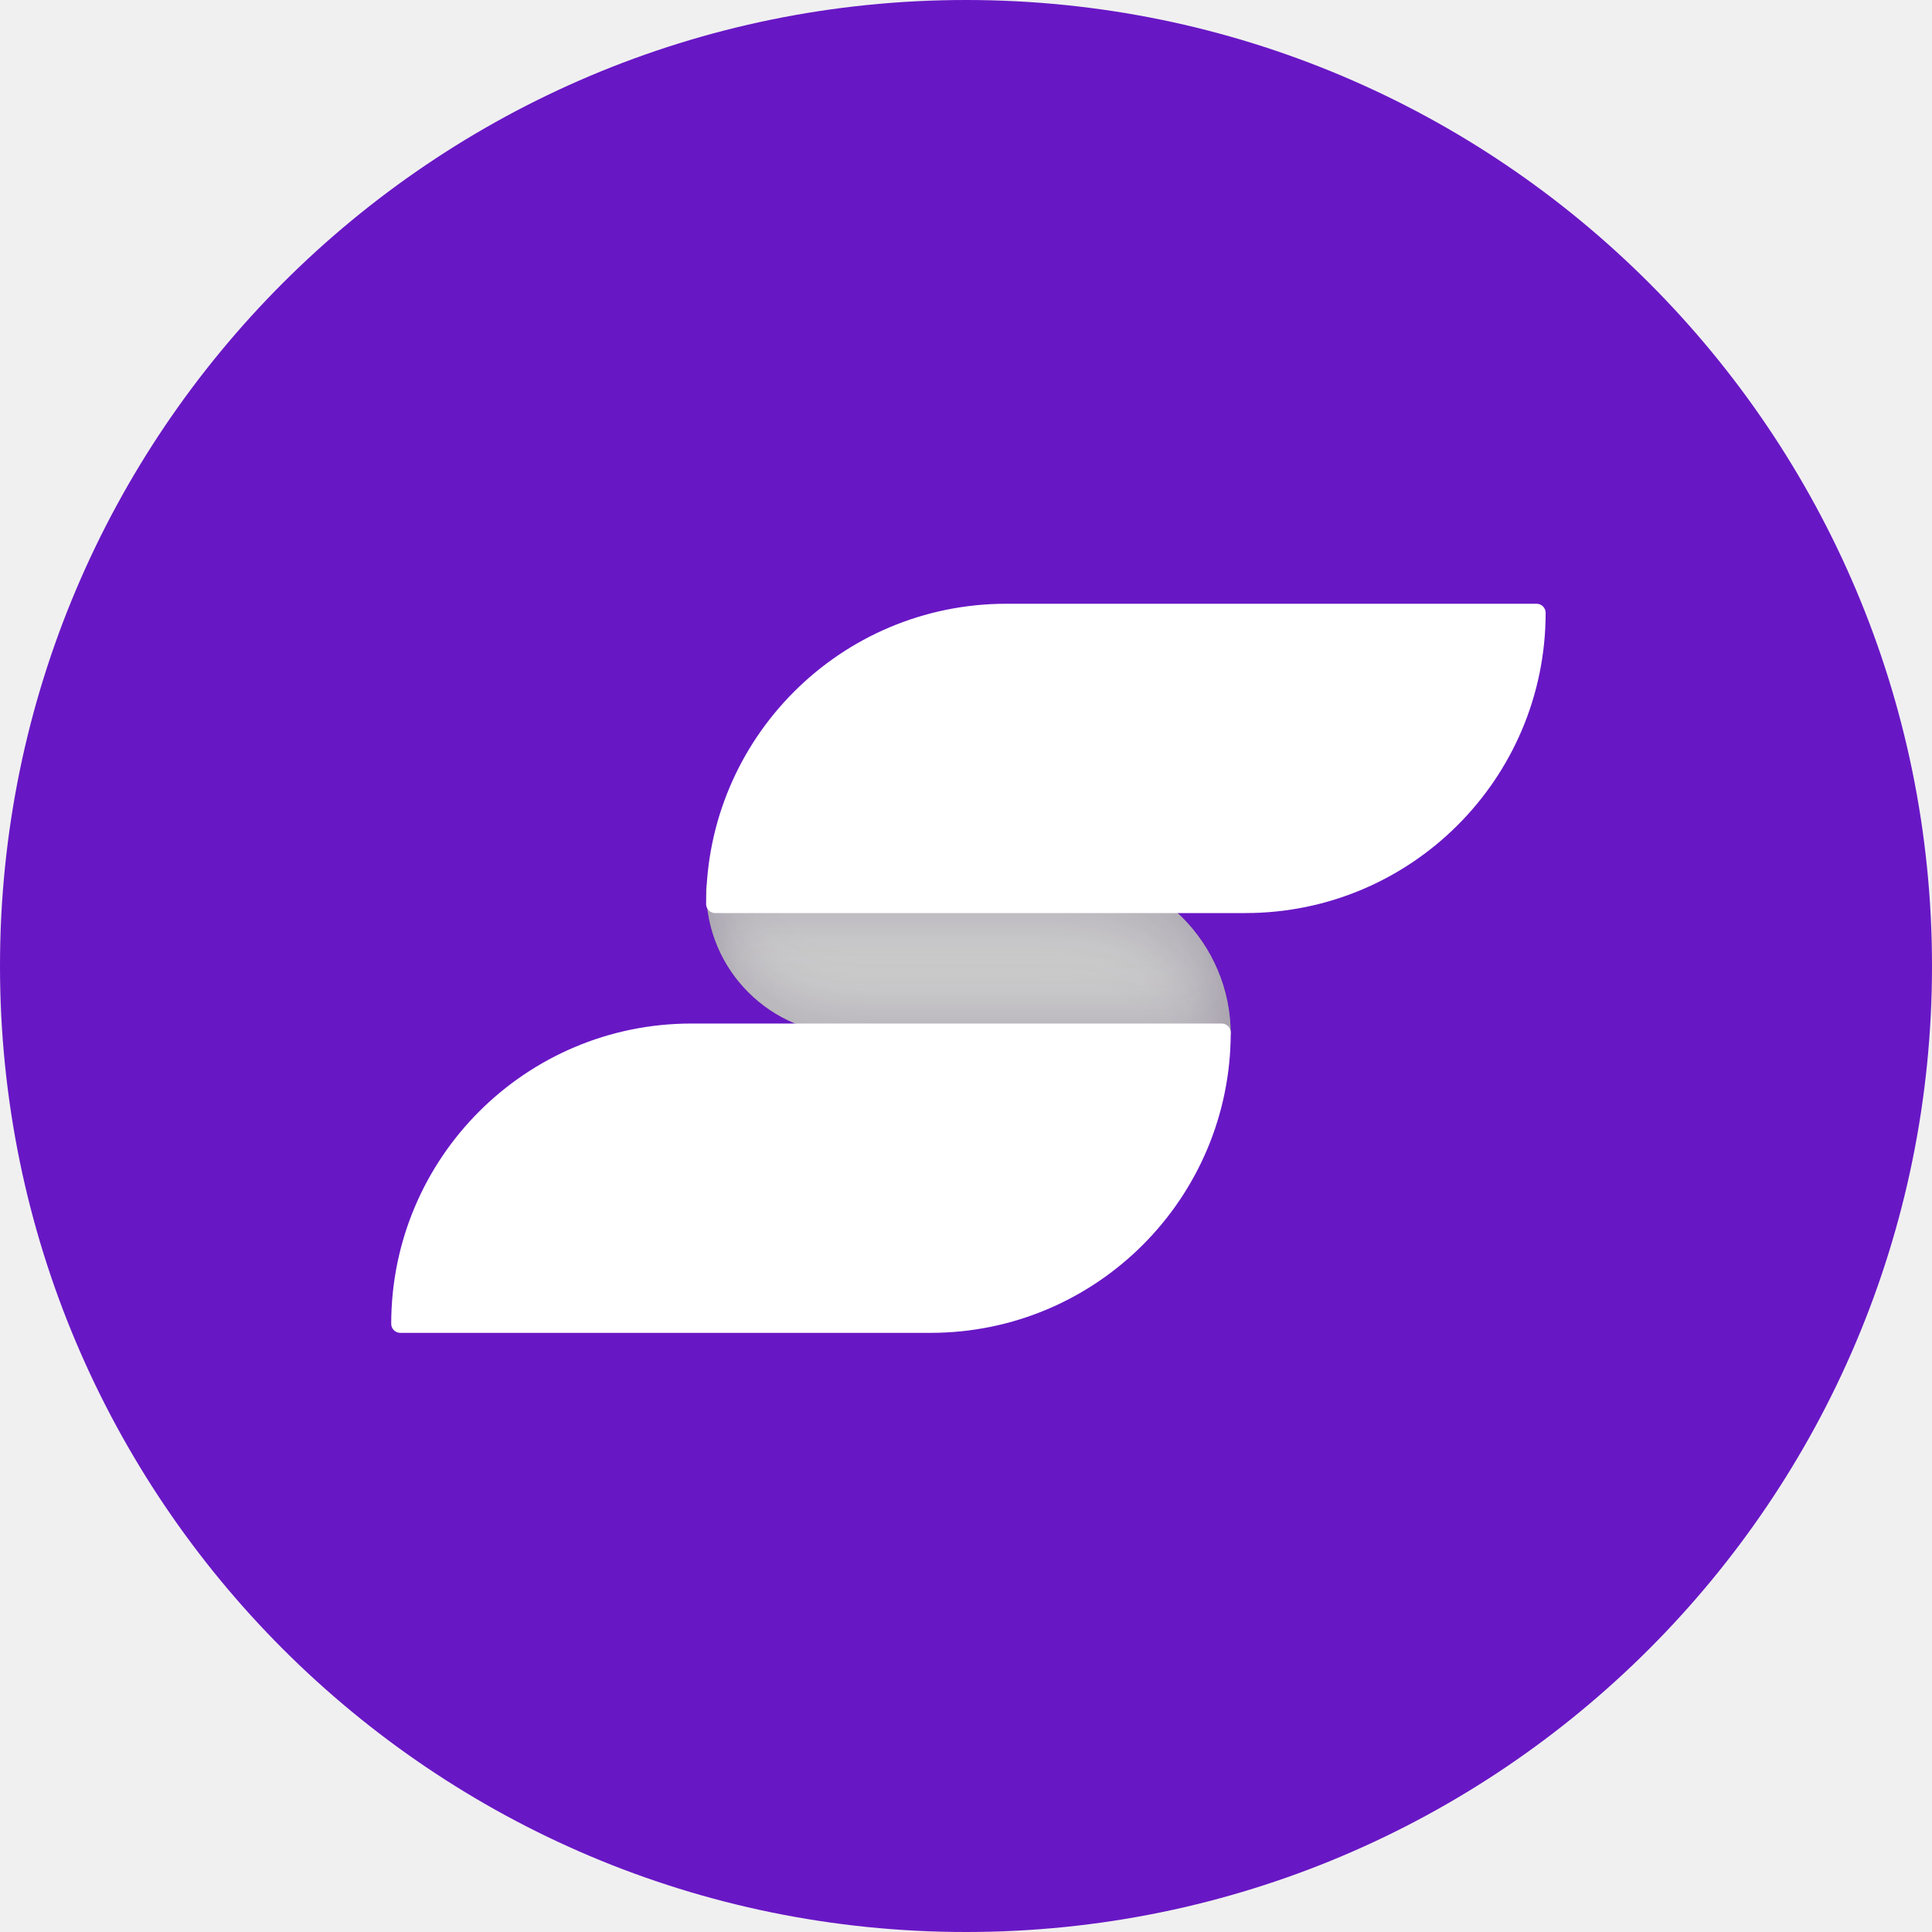
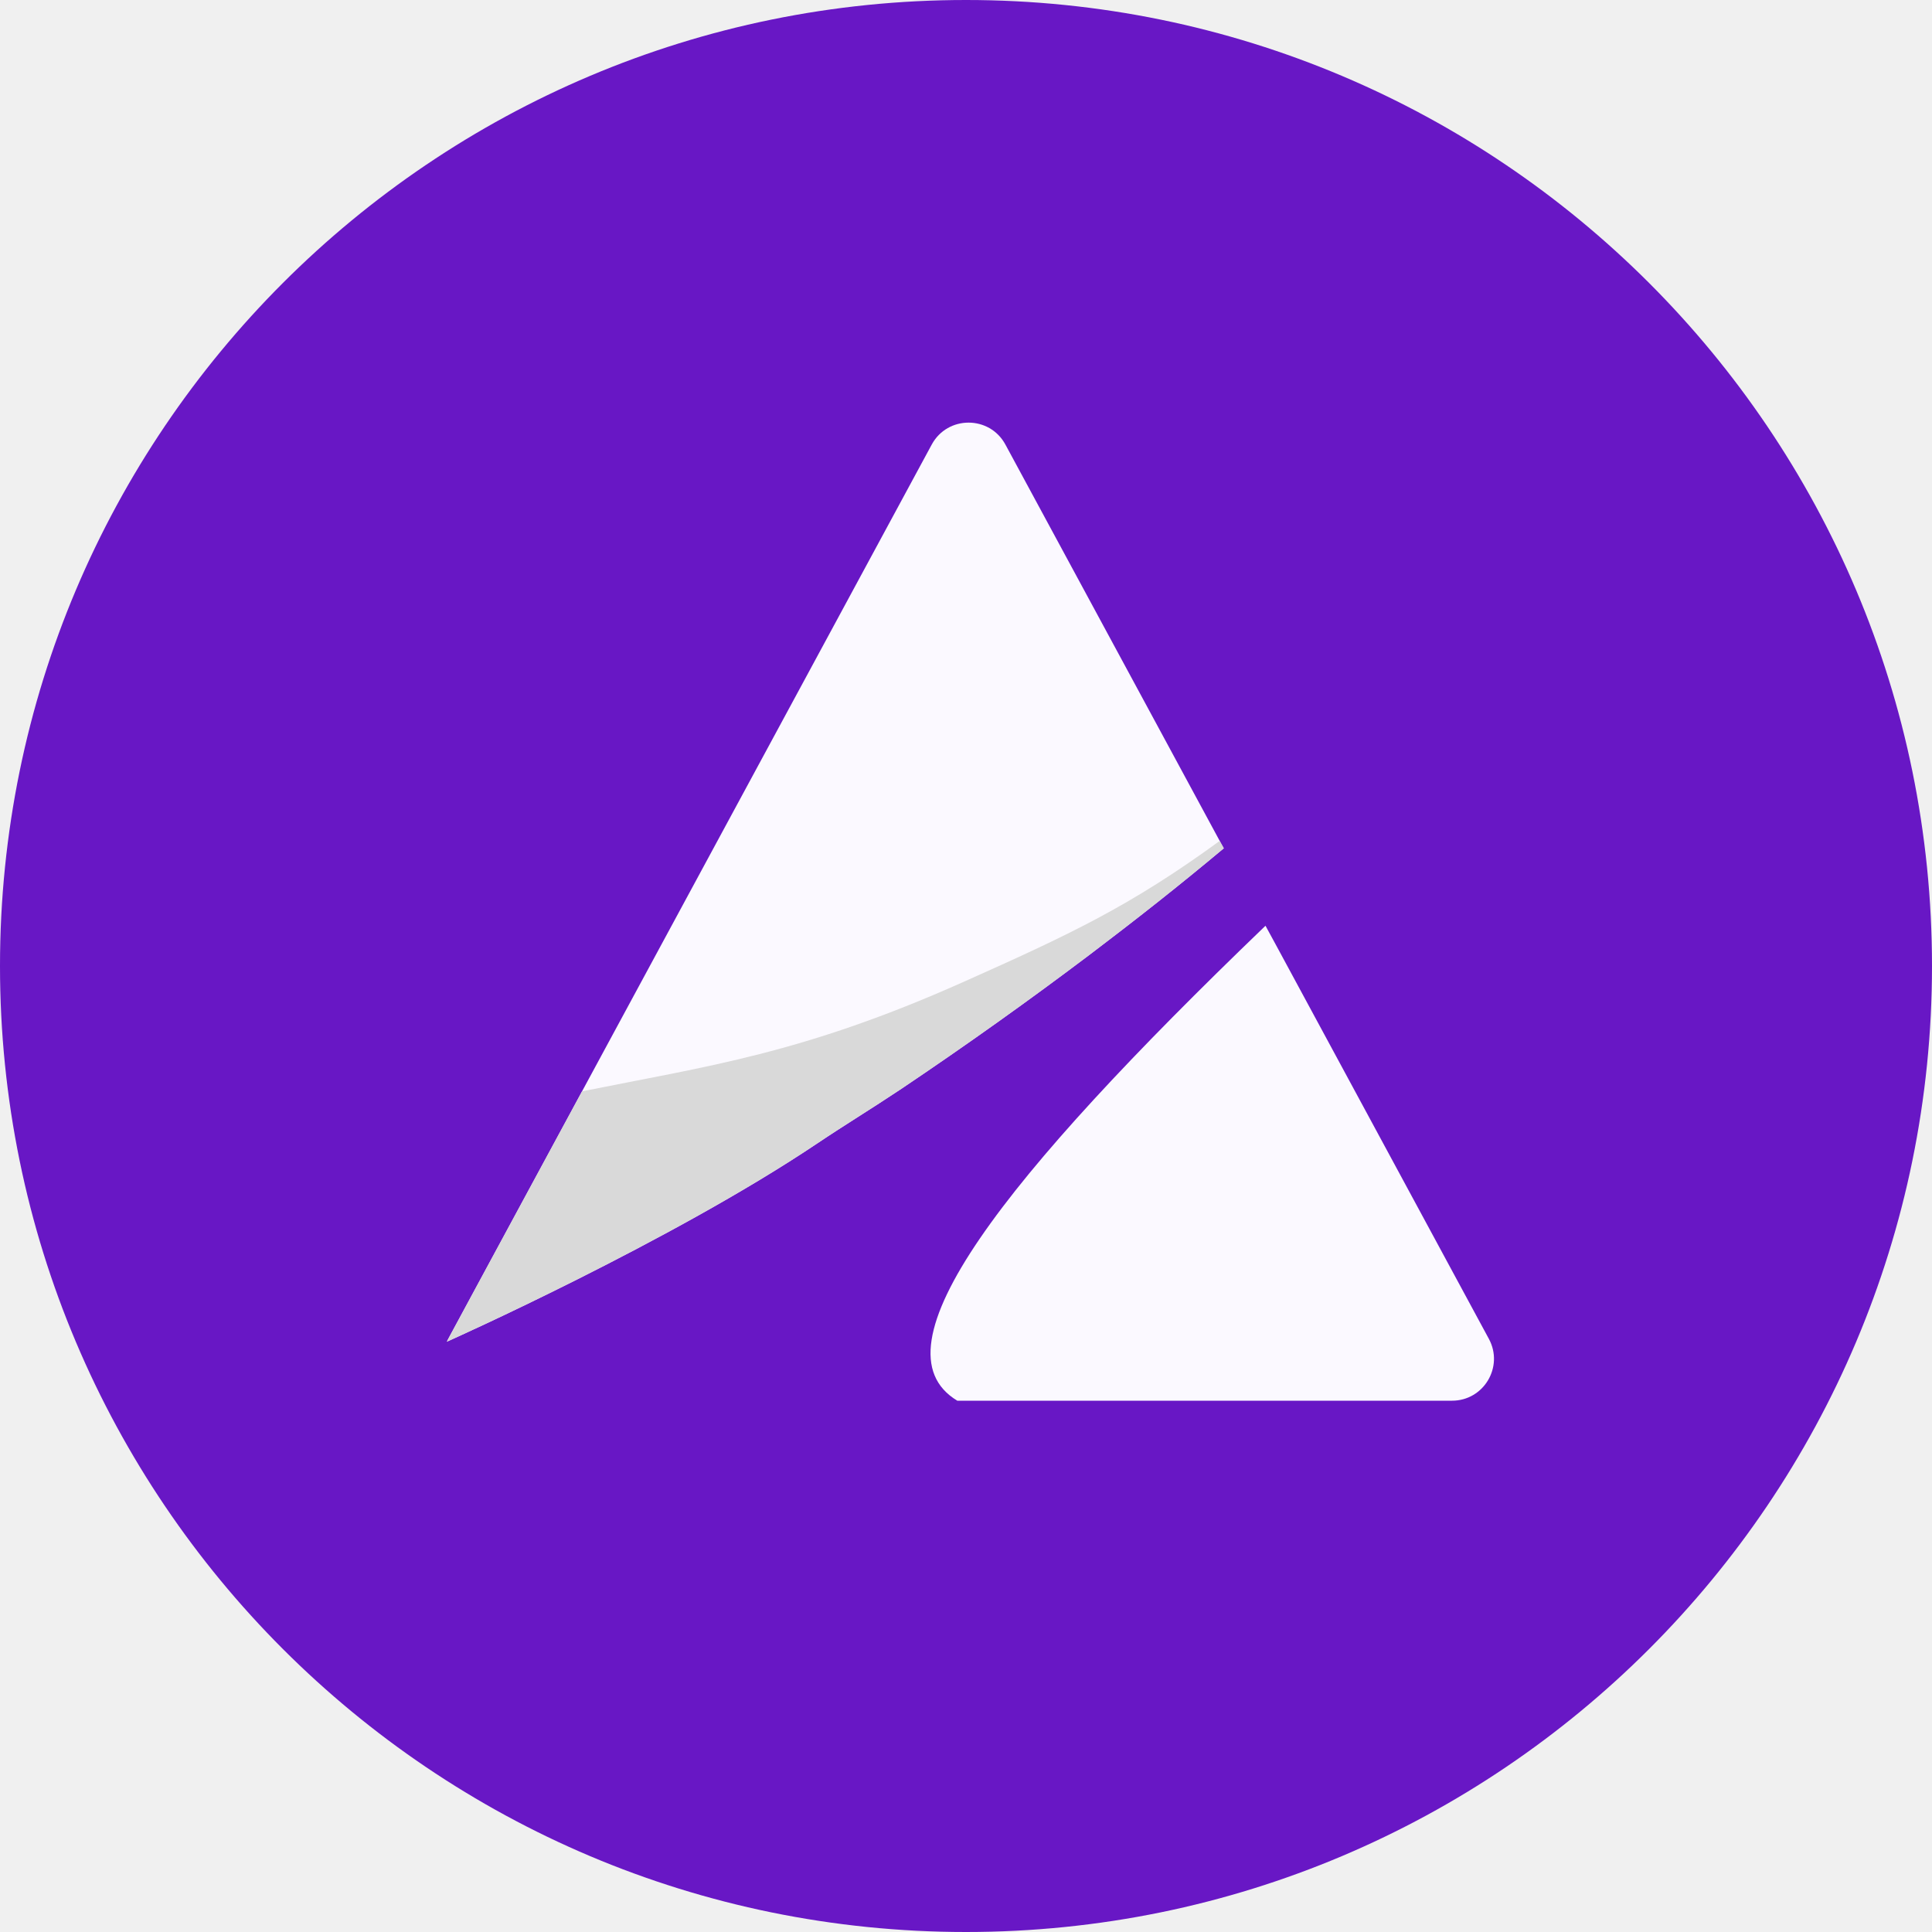
<svg xmlns="http://www.w3.org/2000/svg" width="140" height="140" viewBox="0 0 140 140" fill="none">
-   <g clip-path="url(#nydert5zra)">
-     <path d="M70 140c38.66 0 70-31.34 70-70S108.66 0 70 0 0 31.34 0 70s31.34 70 70 70z" fill="#6817C5" />
-     <g filter="url(#lonisqglwb)">
-       <path d="M51.167 64.525c0-.865.701-1.566 1.566-1.566h24.45c6.63 0 12.007 5.376 12.007 12.007H61.608c-5.766 0-10.441-4.674-10.441-10.44z" fill="#CCC" />
-     </g>
-     <path d="M50.108 74.17H88.53c.361 0 .654.293.654.654 0 12.017-9.742 21.76-21.759 21.76H29.003a.655.655 0 0 1-.654-.655c0-12.017 9.741-21.76 21.759-21.76zM72.926 43.75h38.423c.361 0 .654.293.654.654 0 12.018-9.742 21.76-21.759 21.76H51.821a.654.654 0 0 1-.654-.655c0-12.017 9.742-21.759 21.759-21.759z" fill="#fff" />
-   </g>
-   <defs>
-     <clipPath id="nydert5zra">
-       <path fill="#fff" d="M0 0h140v140H0z" />
-     </clipPath>
-     <filter id="lonisqglwb" x="51.167" y="60.959" width="38.023" height="18.007" filterUnits="userSpaceOnUse" color-interpolation-filters="sRGB">
-       <feFlood flood-opacity="0" result="BackgroundImageFix" />
-       <feBlend in="SourceGraphic" in2="BackgroundImageFix" result="shape" />
-       <feColorMatrix in="SourceAlpha" values="0 0 0 0 0 0 0 0 0 0 0 0 0 0 0 0 0 0 127 0" result="hardAlpha" />
-       <feOffset dy="-2" />
-       <feGaussianBlur stdDeviation="2" />
-       <feComposite in2="hardAlpha" operator="arithmetic" k2="-1" k3="1" />
-       <feColorMatrix values="0 0 0 0 0.114 0 0 0 0 0.012 0 0 0 0 0.235 0 0 0 0.12 0" />
-       <feBlend in2="shape" result="effect1_innerShadow_2004_109" />
-       <feColorMatrix in="SourceAlpha" values="0 0 0 0 0 0 0 0 0 0 0 0 0 0 0 0 0 0 127 0" result="hardAlpha" />
-       <feOffset dy="4" />
-       <feGaussianBlur stdDeviation="2" />
-       <feComposite in2="hardAlpha" operator="arithmetic" k2="-1" k3="1" />
-       <feColorMatrix values="0 0 0 0 0.114 0 0 0 0 0.012 0 0 0 0 0.235 0 0 0 0.12 0" />
-       <feBlend in2="effect1_innerShadow_2004_109" result="effect2_innerShadow_2004_109" />
-     </filter>
-   </defs>
+   <circle cx="70" cy="70" r="70" fill="#6817C5" />
+   <path d="M88.672 61.478C85.467 64.155 82.448 66.538 78.859 69.257C74.664 72.42 70.138 75.661 65.204 78.974C63.2 80.313 61.177 81.543 59.256 82.834C48.639 89.964 32.595 97.13 32.385 97.221C32.409 97.166 32.433 97.106 32.463 97.052C32.469 97.04 32.475 97.028 32.481 97.016L67.515 32.218C68.662 30.094 71.711 30.094 72.857 32.218L88.678 61.478H88.672ZM107.891 97.022L92.448 68.453L91.703 67.084C91.673 67.114 91.643 67.138 91.613 67.168C72.671 85.391 63.032 97.683 69.37 101.5H105.22C107.519 101.5 108.983 99.045 107.891 97.022Z" fill="#FBF9FF" />
+   <path d="M65.206 78.975C70.14 75.662 74.665 72.421 78.861 69.258C82.456 66.539 85.481 64.15 88.686 61.467L88.38 60.939C81.898 65.663 77.534 67.709 69.816 71.154C58.142 76.364 51.299 77.246 42.176 79.083C42.176 79.083 33.425 95.253 32.375 97.227C32.375 97.227 48.569 90.013 59.252 82.834C61.173 81.544 63.195 80.314 65.2 78.975H65.206Z" fill="#D9D9D9" />
</svg>
